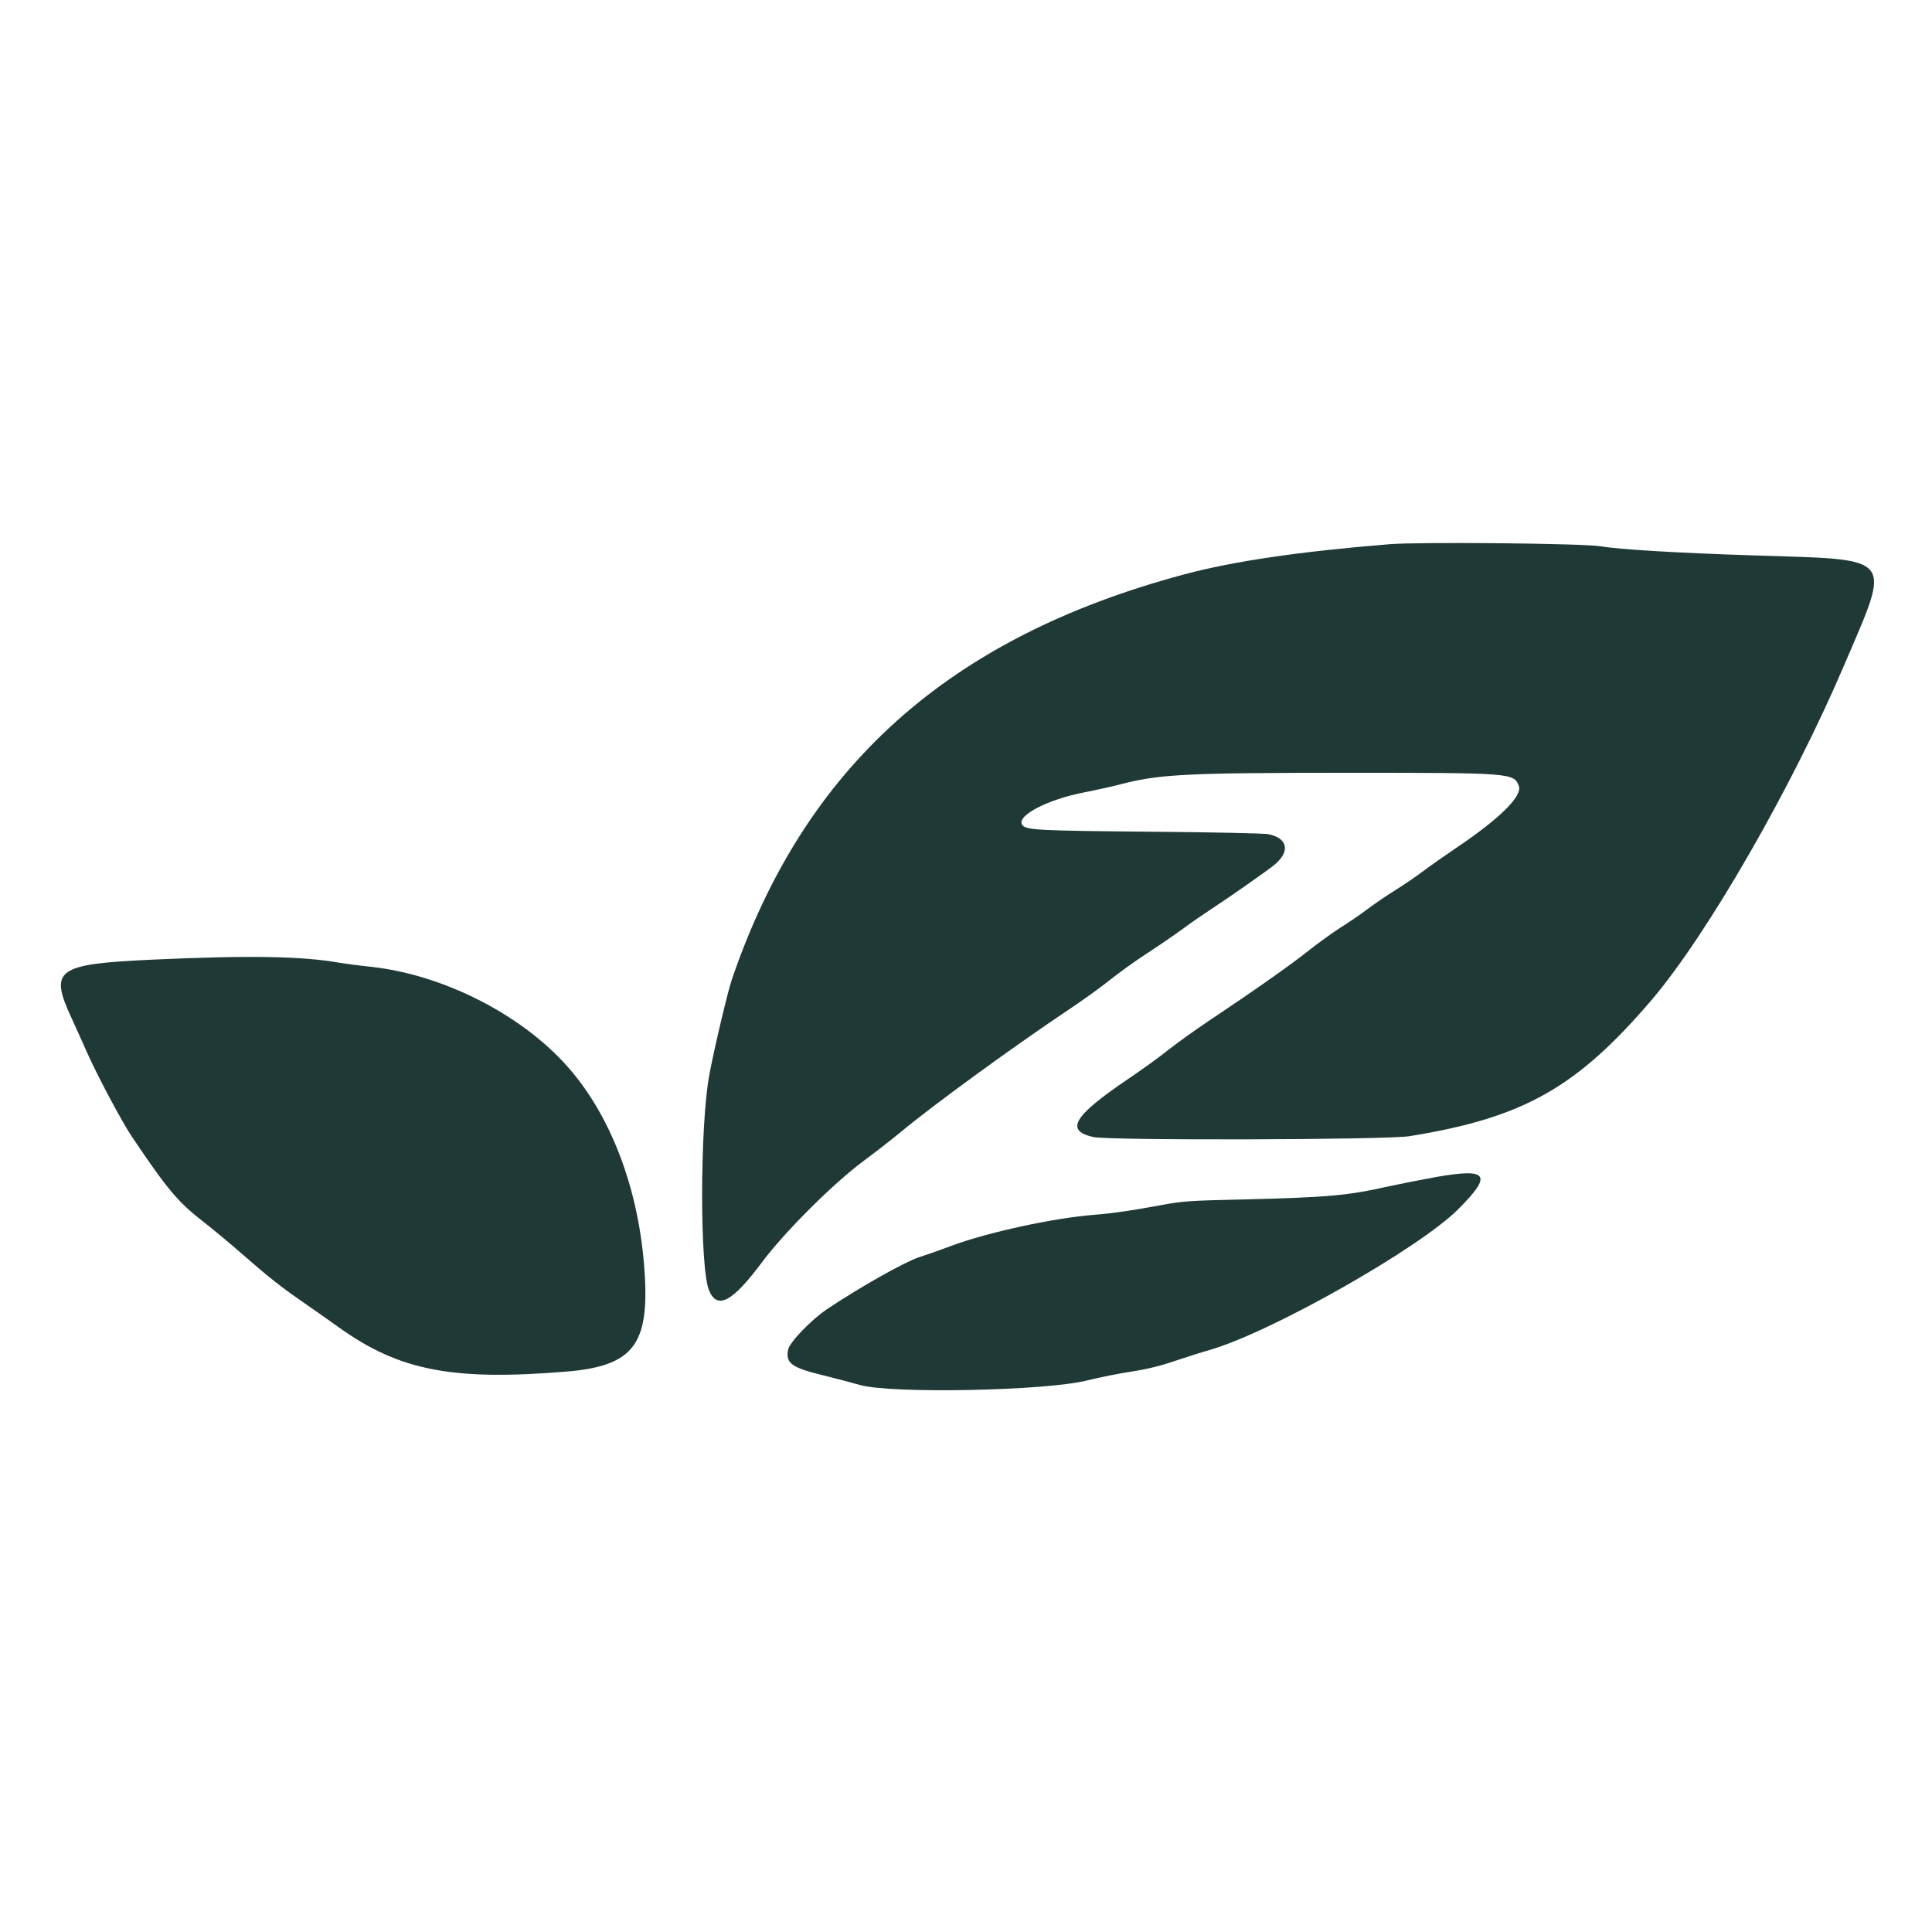
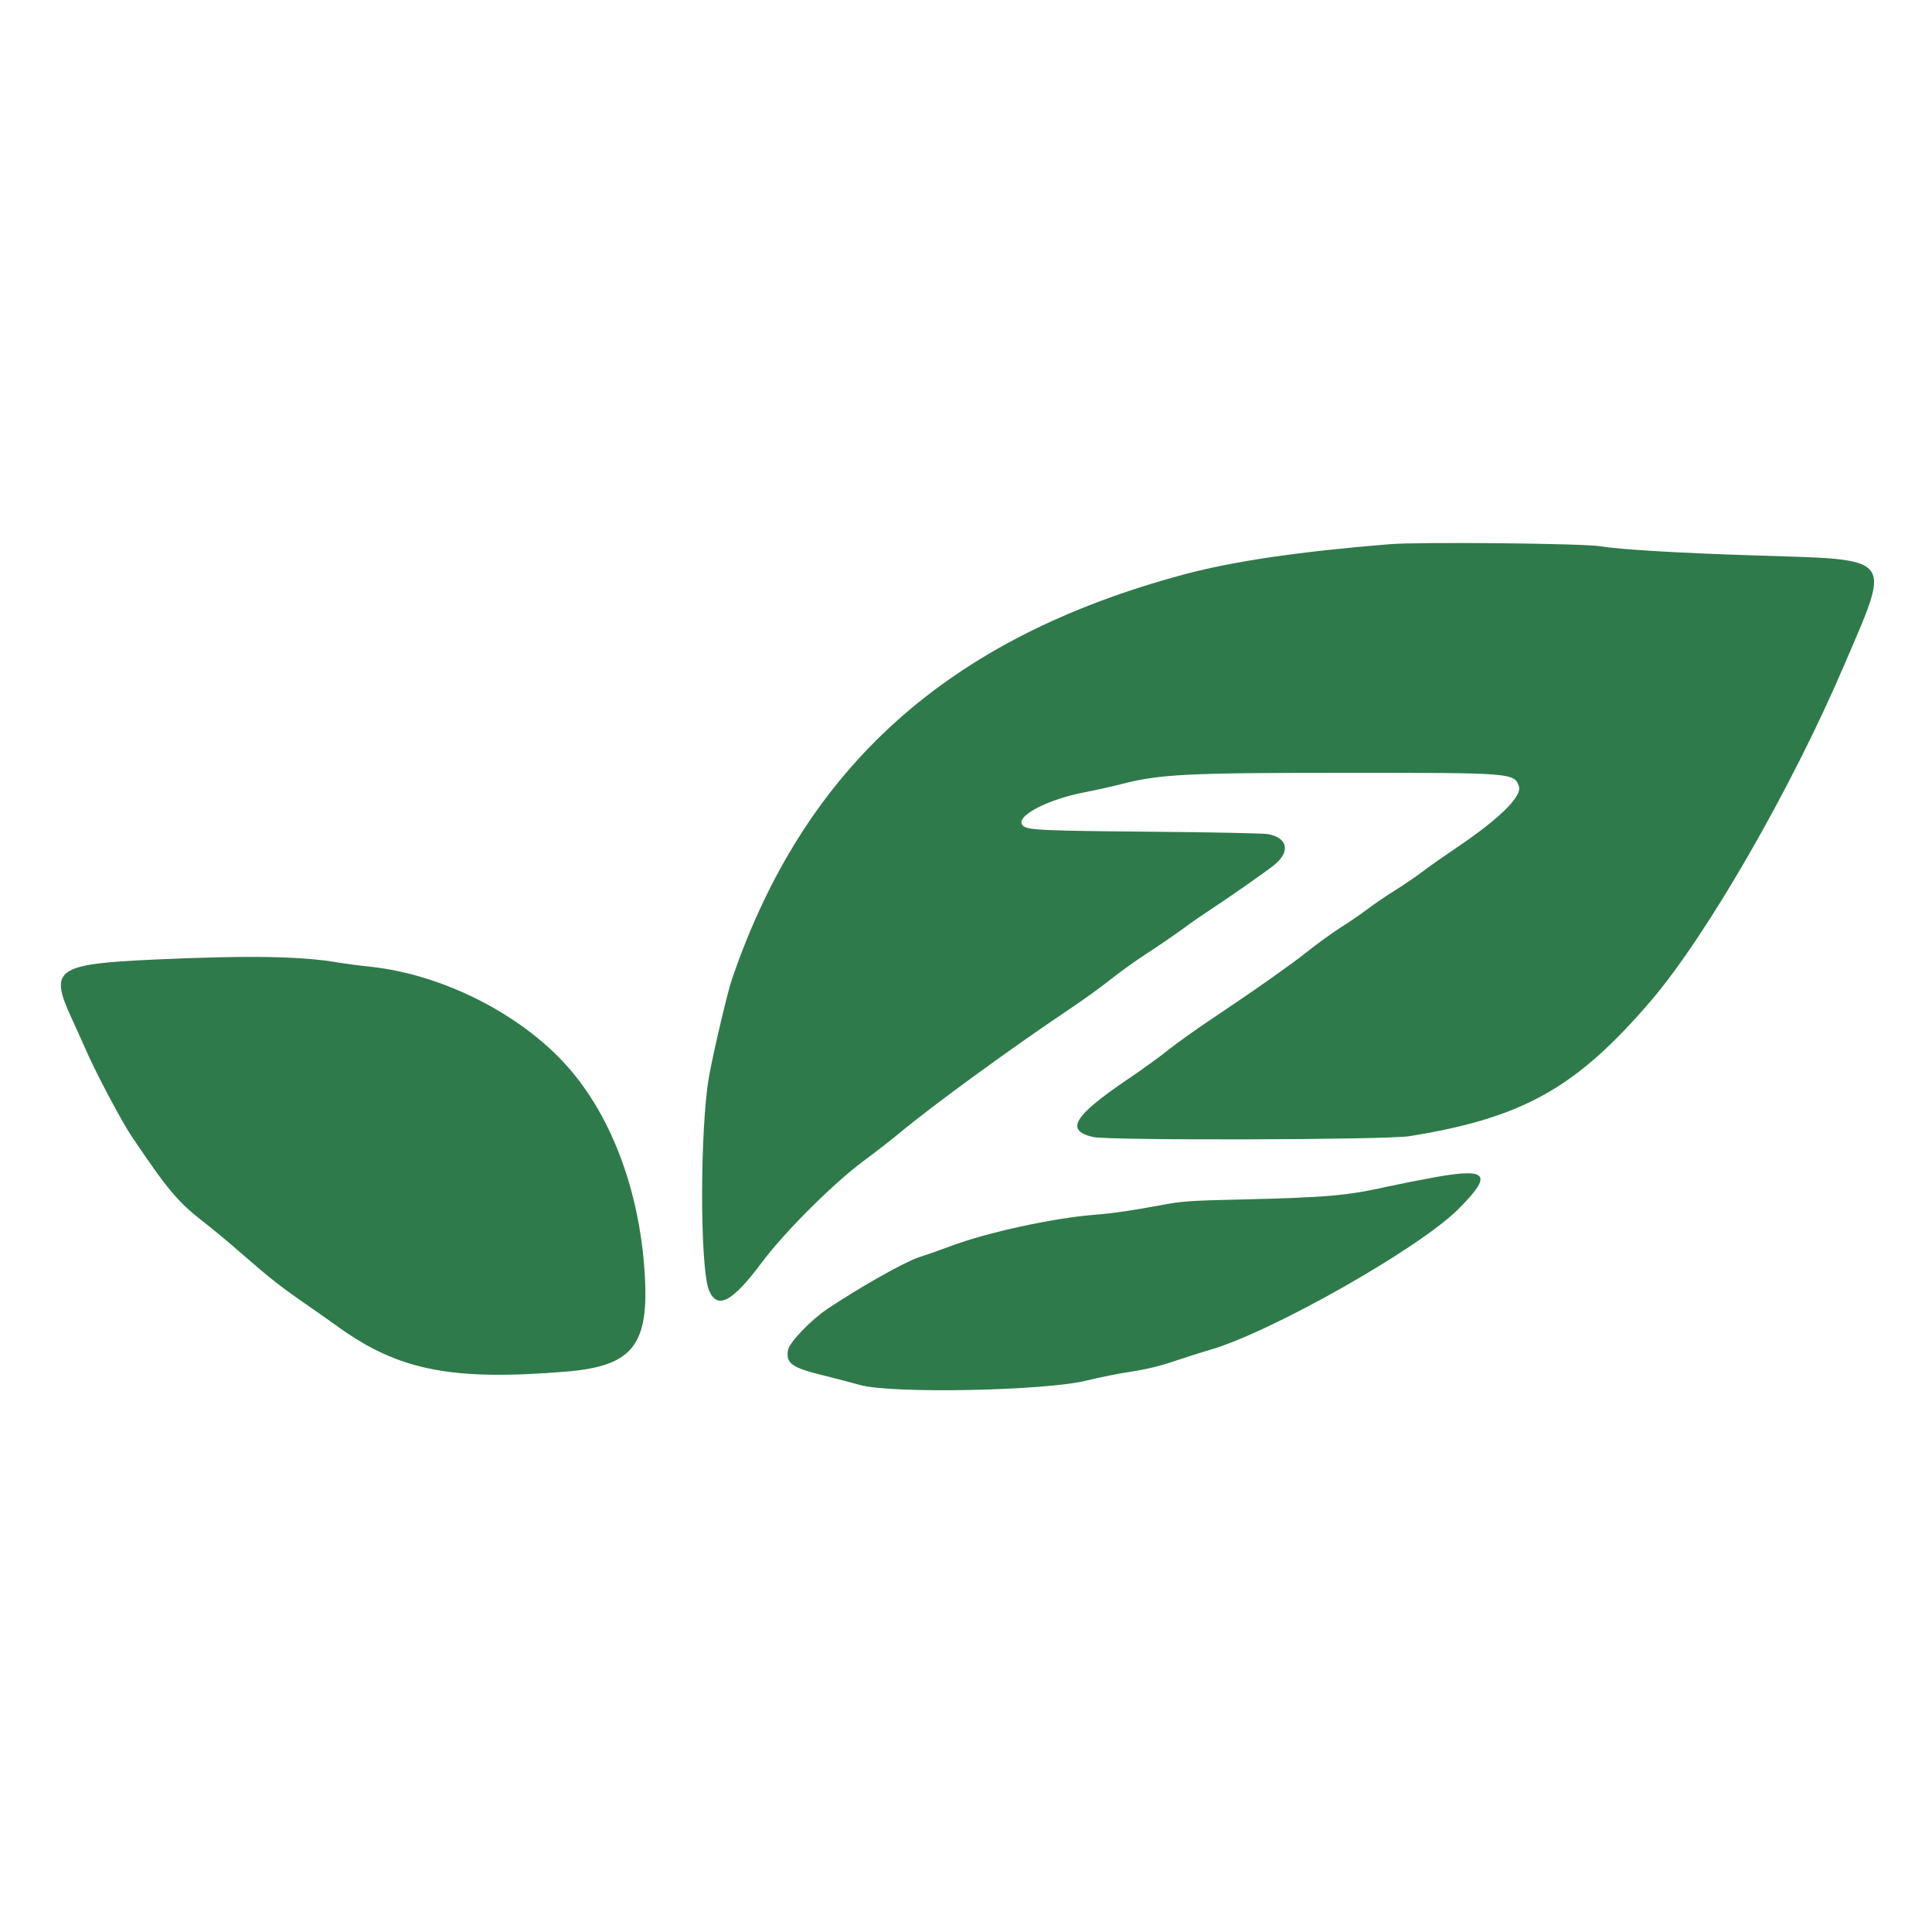
<svg xmlns="http://www.w3.org/2000/svg" viewBox="454 -80 400 400" width="400" height="400" role="img" aria-label="Zürn Gartenanlagen">
-   <g fill="#1F3A36">
+   <g fill="#2F7A4A">
    <g transform="translate(456 24) scale(0.333333)">
      <g transform="translate(0,576) scale(0.1,-0.1)">
        <path d="M8572 5500 c-565 -46 -973 -106 -1282 -189 -1459 -392 -2353 -1193 -2804 -2514 -26 -75 -113 -443 -141 -597 -58 -318 -59 -1196 -1 -1335 51 -122 145 -72 328 174 144 192 443 490 633 631 77 57 181 138 230 179 201 167 681 517 1037 756 86 57 203 141 259 186 56 45 160 120 231 166 71 46 170 114 221 151 50 38 131 93 178 124 102 66 352 241 394 276 101 83 84 167 -38 191 -29 5 -343 12 -722 15 -687 6 -773 10 -802 38 -54 55 150 163 389 208 62 12 163 34 223 50 242 62 408 70 1420 70 1004 0 1020 -1 1049 -83 22 -62 -119 -201 -384 -380 -74 -50 -170 -117 -212 -149 -42 -32 -120 -85 -173 -118 -53 -33 -131 -86 -173 -118 -42 -32 -117 -83 -167 -114 -49 -32 -139 -96 -200 -145 -107 -85 -335 -246 -623 -438 -78 -52 -186 -130 -240 -172 -53 -43 -173 -130 -267 -193 -328 -223 -380 -312 -206 -352 98 -23 1823 -18 1966 5 706 114 1036 300 1501 843 347 406 875 1324 1199 2084 294 688 323 652 -555 680 -472 15 -844 37 -958 57 -110 18 -1115 28 -1310 13z M897 2920 c-609 -28 -653 -59 -512 -365 20 -44 64 -140 96 -213 64 -144 218 -433 278 -522 223 -331 287 -407 446 -530 55 -43 159 -129 231 -192 177 -155 246 -209 399 -315 72 -50 165 -115 209 -147 375 -269 706 -334 1416 -275 396 33 504 157 487 559 -23 530 -198 1014 -481 1334 -287 325 -773 572 -1221 621 -77 8 -165 20 -195 25 -233 41 -553 47 -1153 20z M8863 1570 c-88 -16 -221 -42 -295 -58 -256 -58 -380 -69 -908 -82 -328 -7 -379 -11 -501 -34 -171 -32 -310 -53 -419 -61 -256 -20 -670 -110 -893 -194 -56 -21 -146 -53 -199 -70 -93 -31 -369 -187 -572 -323 -99 -67 -233 -206 -241 -252 -16 -84 22 -111 224 -160 80 -20 180 -46 221 -58 192 -56 1158 -37 1413 28 77 19 201 44 276 55 92 14 178 35 266 65 72 24 169 55 218 69 380 109 1300 630 1544 874 215 215 187 257 -134 201z" />
      </g>
    </g>
  </g>
</svg>
